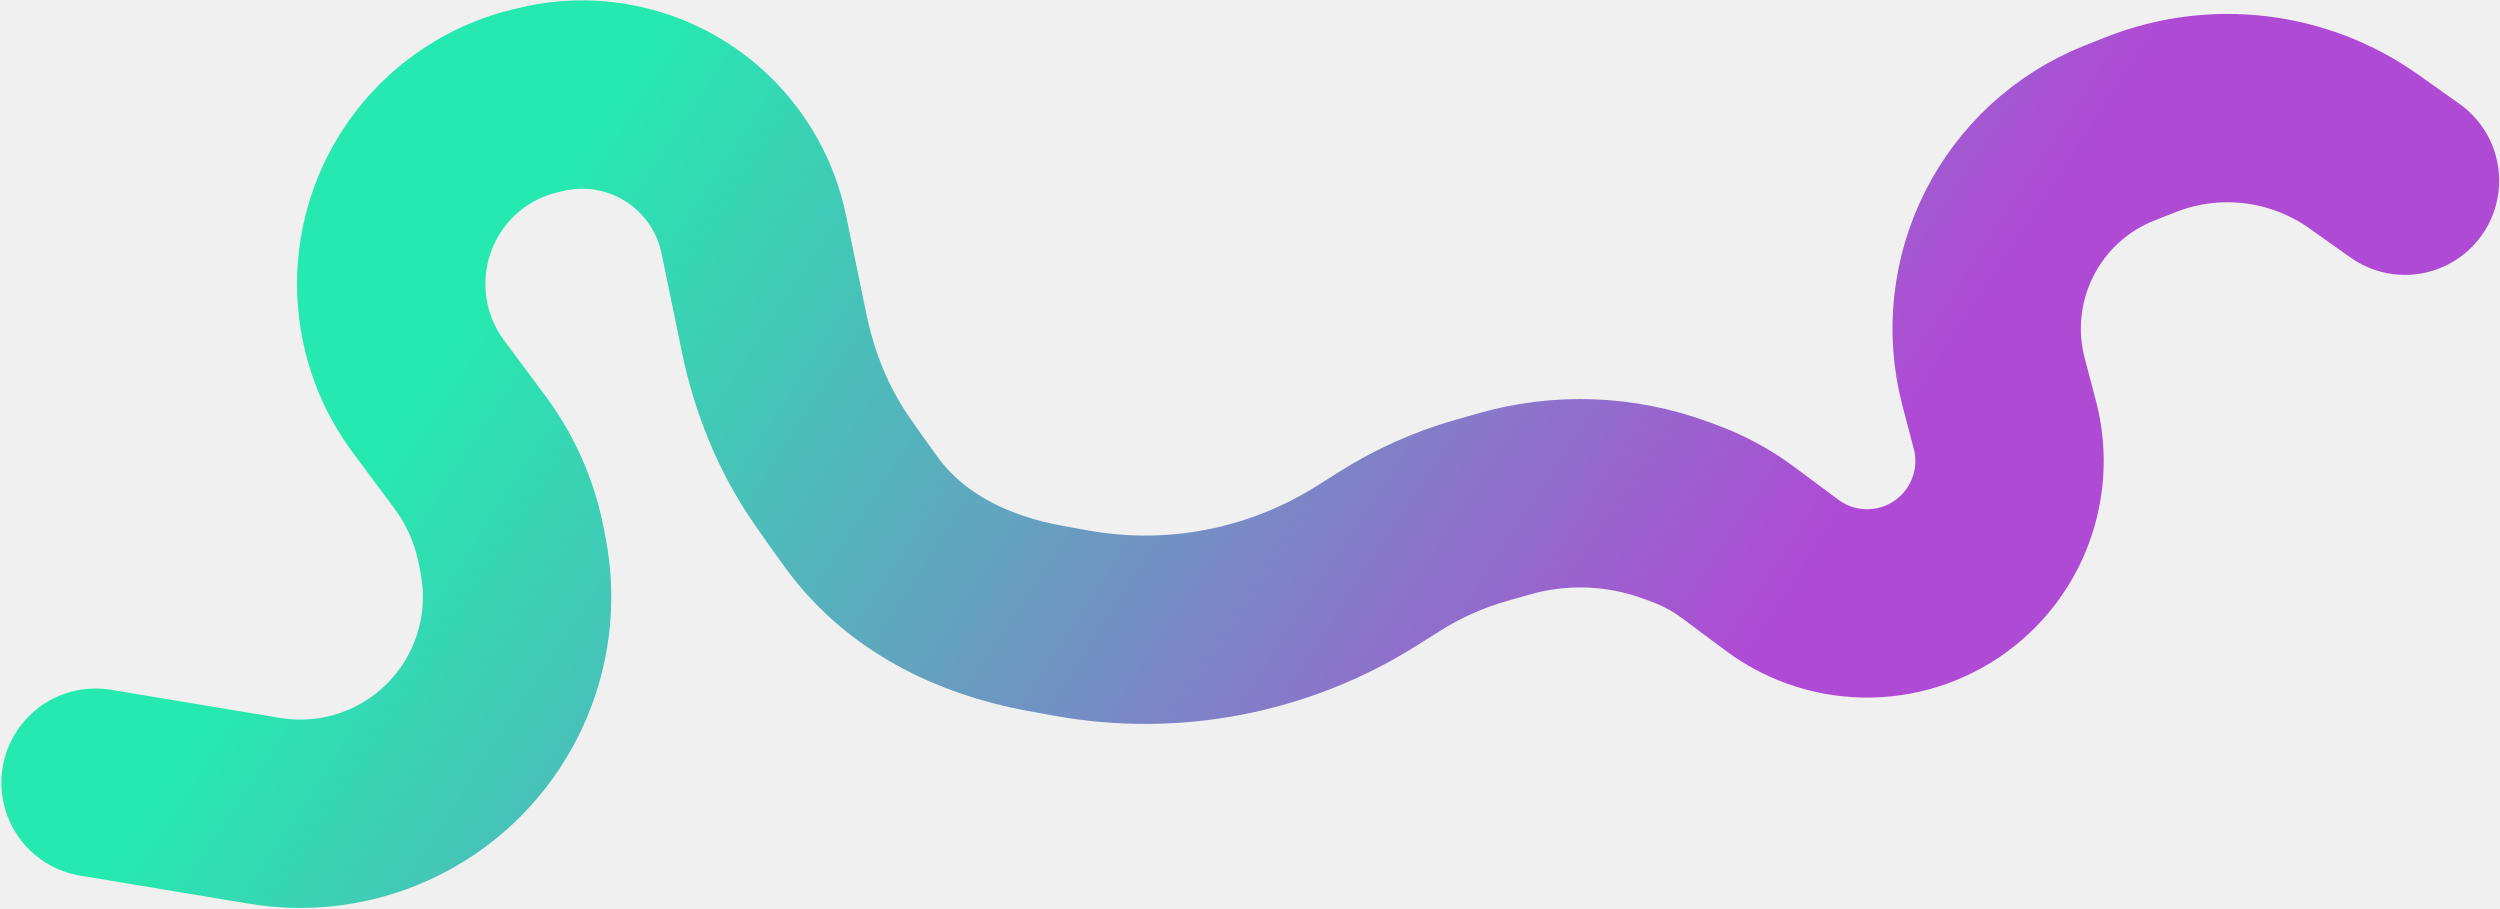
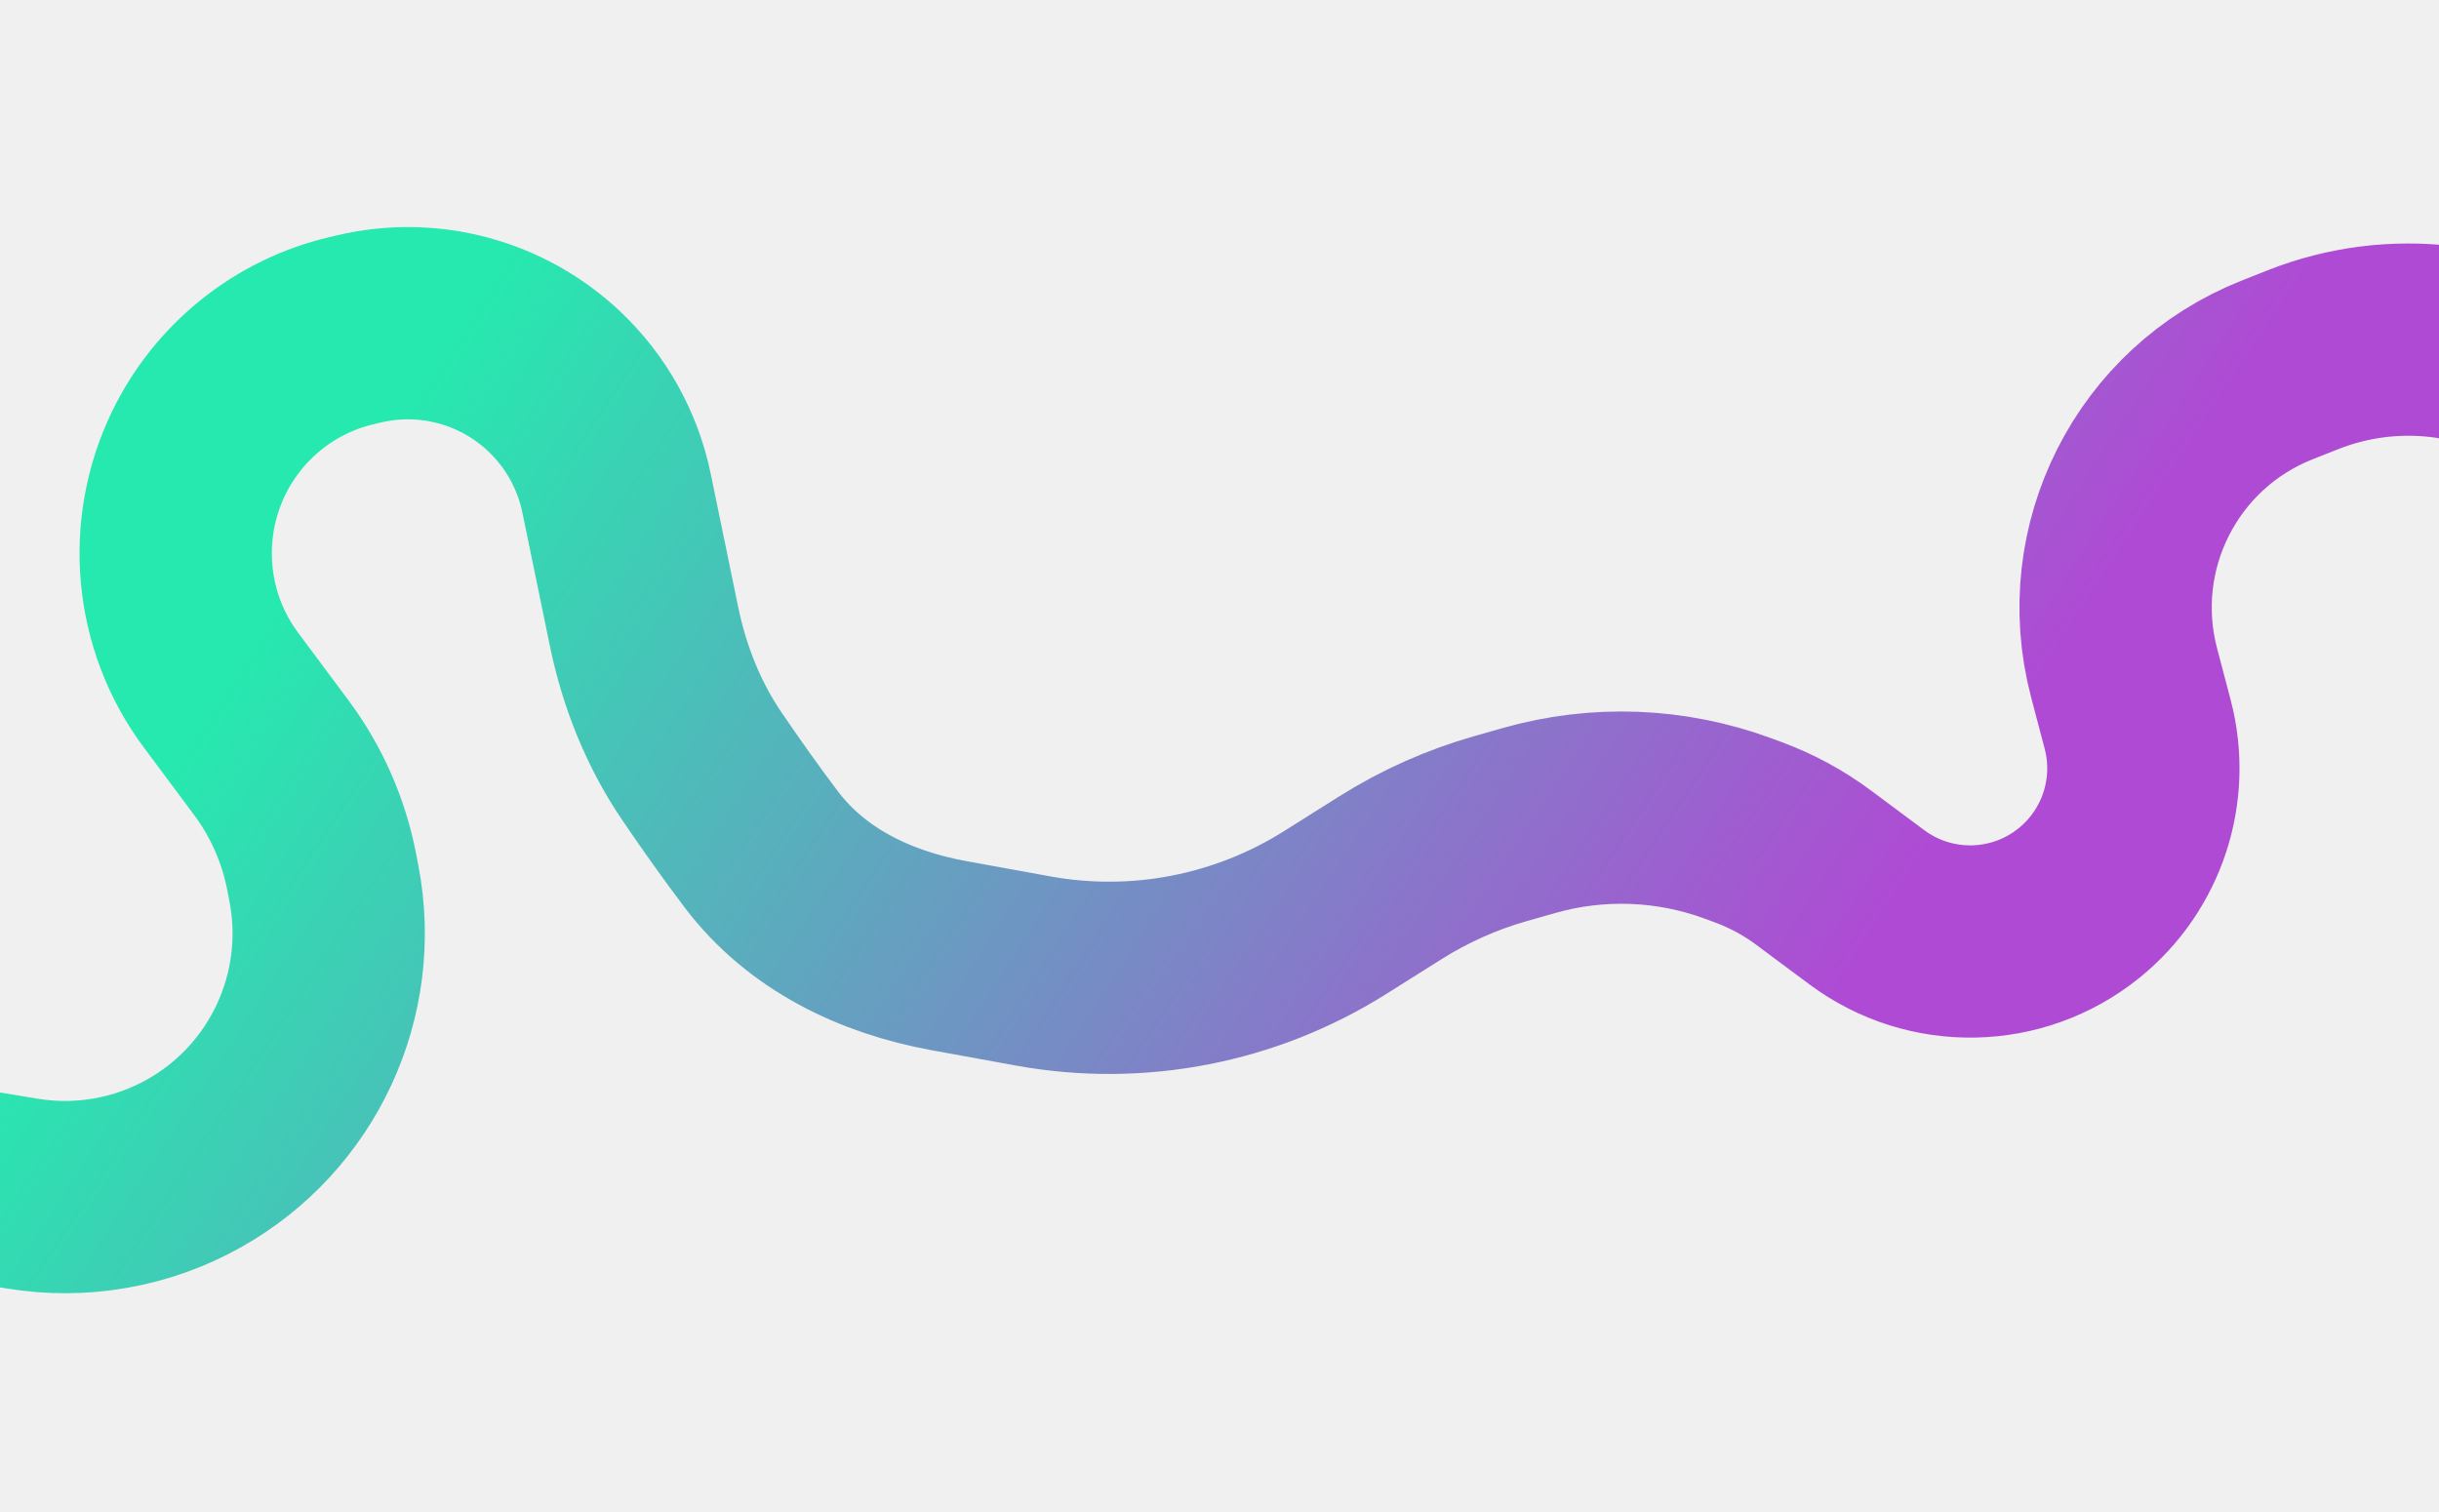
- <svg xmlns="http://www.w3.org/2000/svg" class="home-image" width="1805" height="656" viewBox="200 0 1405 656" fill="none">
-   <path d="M69 565.114L191.019 585.425C226.215 591.284 262.355 584.948 293.459 567.467V567.467C352.23 534.437 383.265 467.5 370.502 401.302L369.153 394.306C364.412 369.718 354.186 346.517 339.236 326.429L309.307 286.213C279.062 245.574 274.014 191.276 296.04 145.657V145.657C313.768 108.939 347.212 82.021 386.906 72.7L391.443 71.635C432.989 61.879 476.653 73.731 507.565 103.153V103.153C526.241 120.93 539.039 143.99 544.243 169.244L558.839 240.07C566.12 275.402 579.539 309.249 599.998 338.962C606.916 349.009 614.585 359.883 622.514 370.665C653.839 413.258 702.246 436.918 754.263 446.387L773.135 449.822C847.013 463.271 923.248 448.524 986.782 408.496L1003.66 397.86C1024.1 384.984 1046.27 375.097 1069.51 368.497L1086.27 363.735C1126.99 352.169 1170.32 353.825 1210.04 368.464L1216.28 370.764C1230.11 375.86 1243.13 382.915 1254.94 391.713L1286.64 415.309C1324.25 443.307 1376.04 442.32 1412.55 412.909V412.909C1444.12 387.477 1457.81 345.867 1447.49 306.658L1439.4 275.904C1419.84 201.569 1458.89 124.338 1530.36 96.028L1545.52 90.02C1599.09 68.8 1659.75 76.104 1706.75 109.431L1736.4 130.457" stroke="url(#paint0_linear_249_158)" stroke-width="136" stroke-linecap="round" />
+ <svg xmlns="http://www.w3.org/2000/svg" class="home-image m-0 object-cover w-full" width="1725" height="1069" viewBox="0 0 1725 1069" fill="none">
+   <g clip-path="url(#clip0_352_156)">
+     <path d="M-130 820.046L15.382 844.232C57.273 851.201 100.287 843.664 137.312 822.867C207.329 783.539 244.305 703.804 229.093 624.952L227.505 616.718C221.858 587.449 209.68 559.831 191.876 535.923L156.236 488.061C120.207 439.678 114.176 375.057 140.416 320.74C161.545 277.003 201.376 244.974 248.664 233.876L254.096 232.601C303.557 220.994 355.537 235.098 392.347 270.115C414.603 291.287 429.855 318.756 436.058 348.841L455.528 443.268C462.817 478.614 476.273 512.414 496.579 542.249C508.756 560.14 523.481 581.11 538.506 600.94C570.424 643.067 618.999 666.488 670.999 675.948L730.685 686.807C804.528 700.242 880.724 685.509 944.237 645.517L983.487 620.802C1007.67 605.572 1033.91 593.876 1061.41 586.07L1081.65 580.324C1130.15 566.557 1181.76 568.528 1229.06 585.953L1236.5 588.693C1252.96 594.759 1268.47 603.158 1282.55 613.634L1320.34 641.747C1365.12 675.063 1426.76 673.888 1470.24 638.891C1507.86 608.602 1524.17 559.026 1511.87 512.315L1502.25 475.765C1478.96 387.288 1525.44 295.359 1610.51 261.679L1628.71 254.475C1692.48 229.227 1764.69 237.918 1820.64 277.576L1856 302.633" stroke="url(#paint0_linear_352_156)" stroke-width="136" stroke-linecap="round" />
+   </g>
  <defs>
-     <linearGradient id="paint0_linear_249_158" x1="130.95" y1="101.069" x2="1301.2" y2="866.663" gradientUnits="userSpaceOnUse">
+     <linearGradient id="paint0_linear_352_156" x1="-56.213" y1="267.65" x2="1337.16" y2="1179.74" gradientUnits="userSpaceOnUse">
      <stop offset="0.177" stop-color="#26E9AF" />
      <stop offset="0.827" stop-color="#AF4AD4" />
    </linearGradient>
+     <clipPath id="clip0_352_156">
+       <rect width="1725" height="1069" fill="white" />
+     </clipPath>
  </defs>
</svg>
